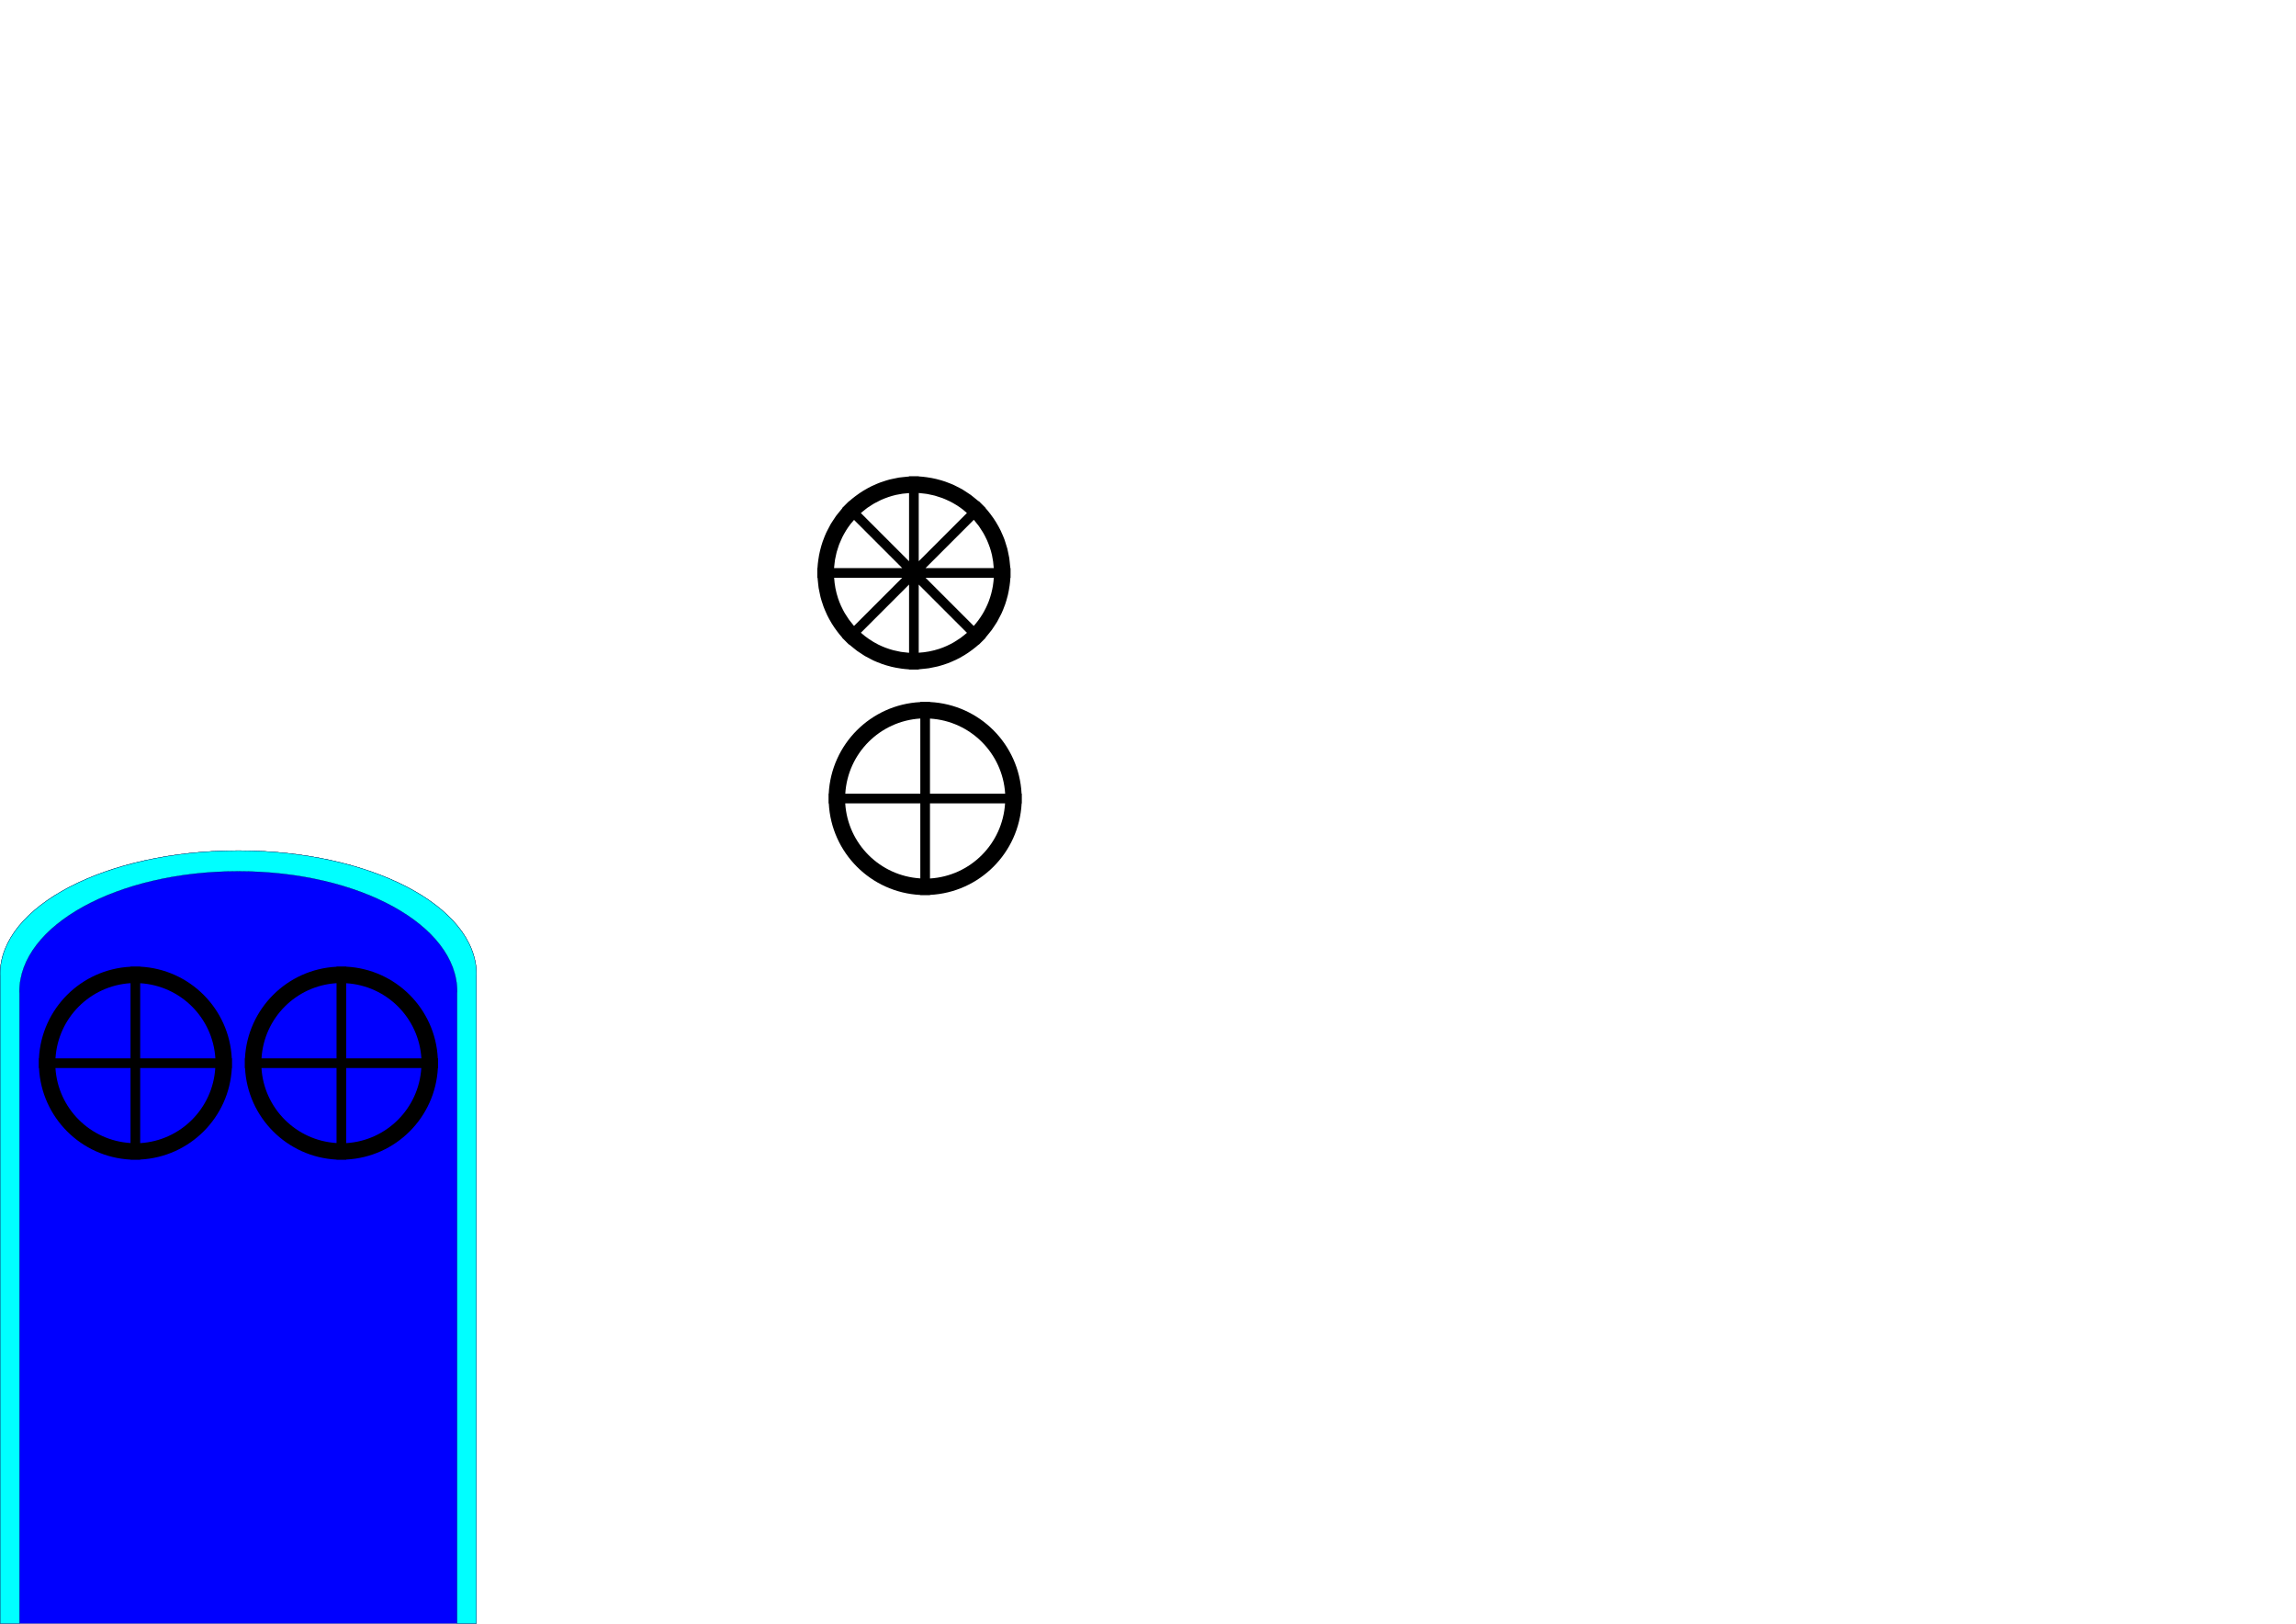
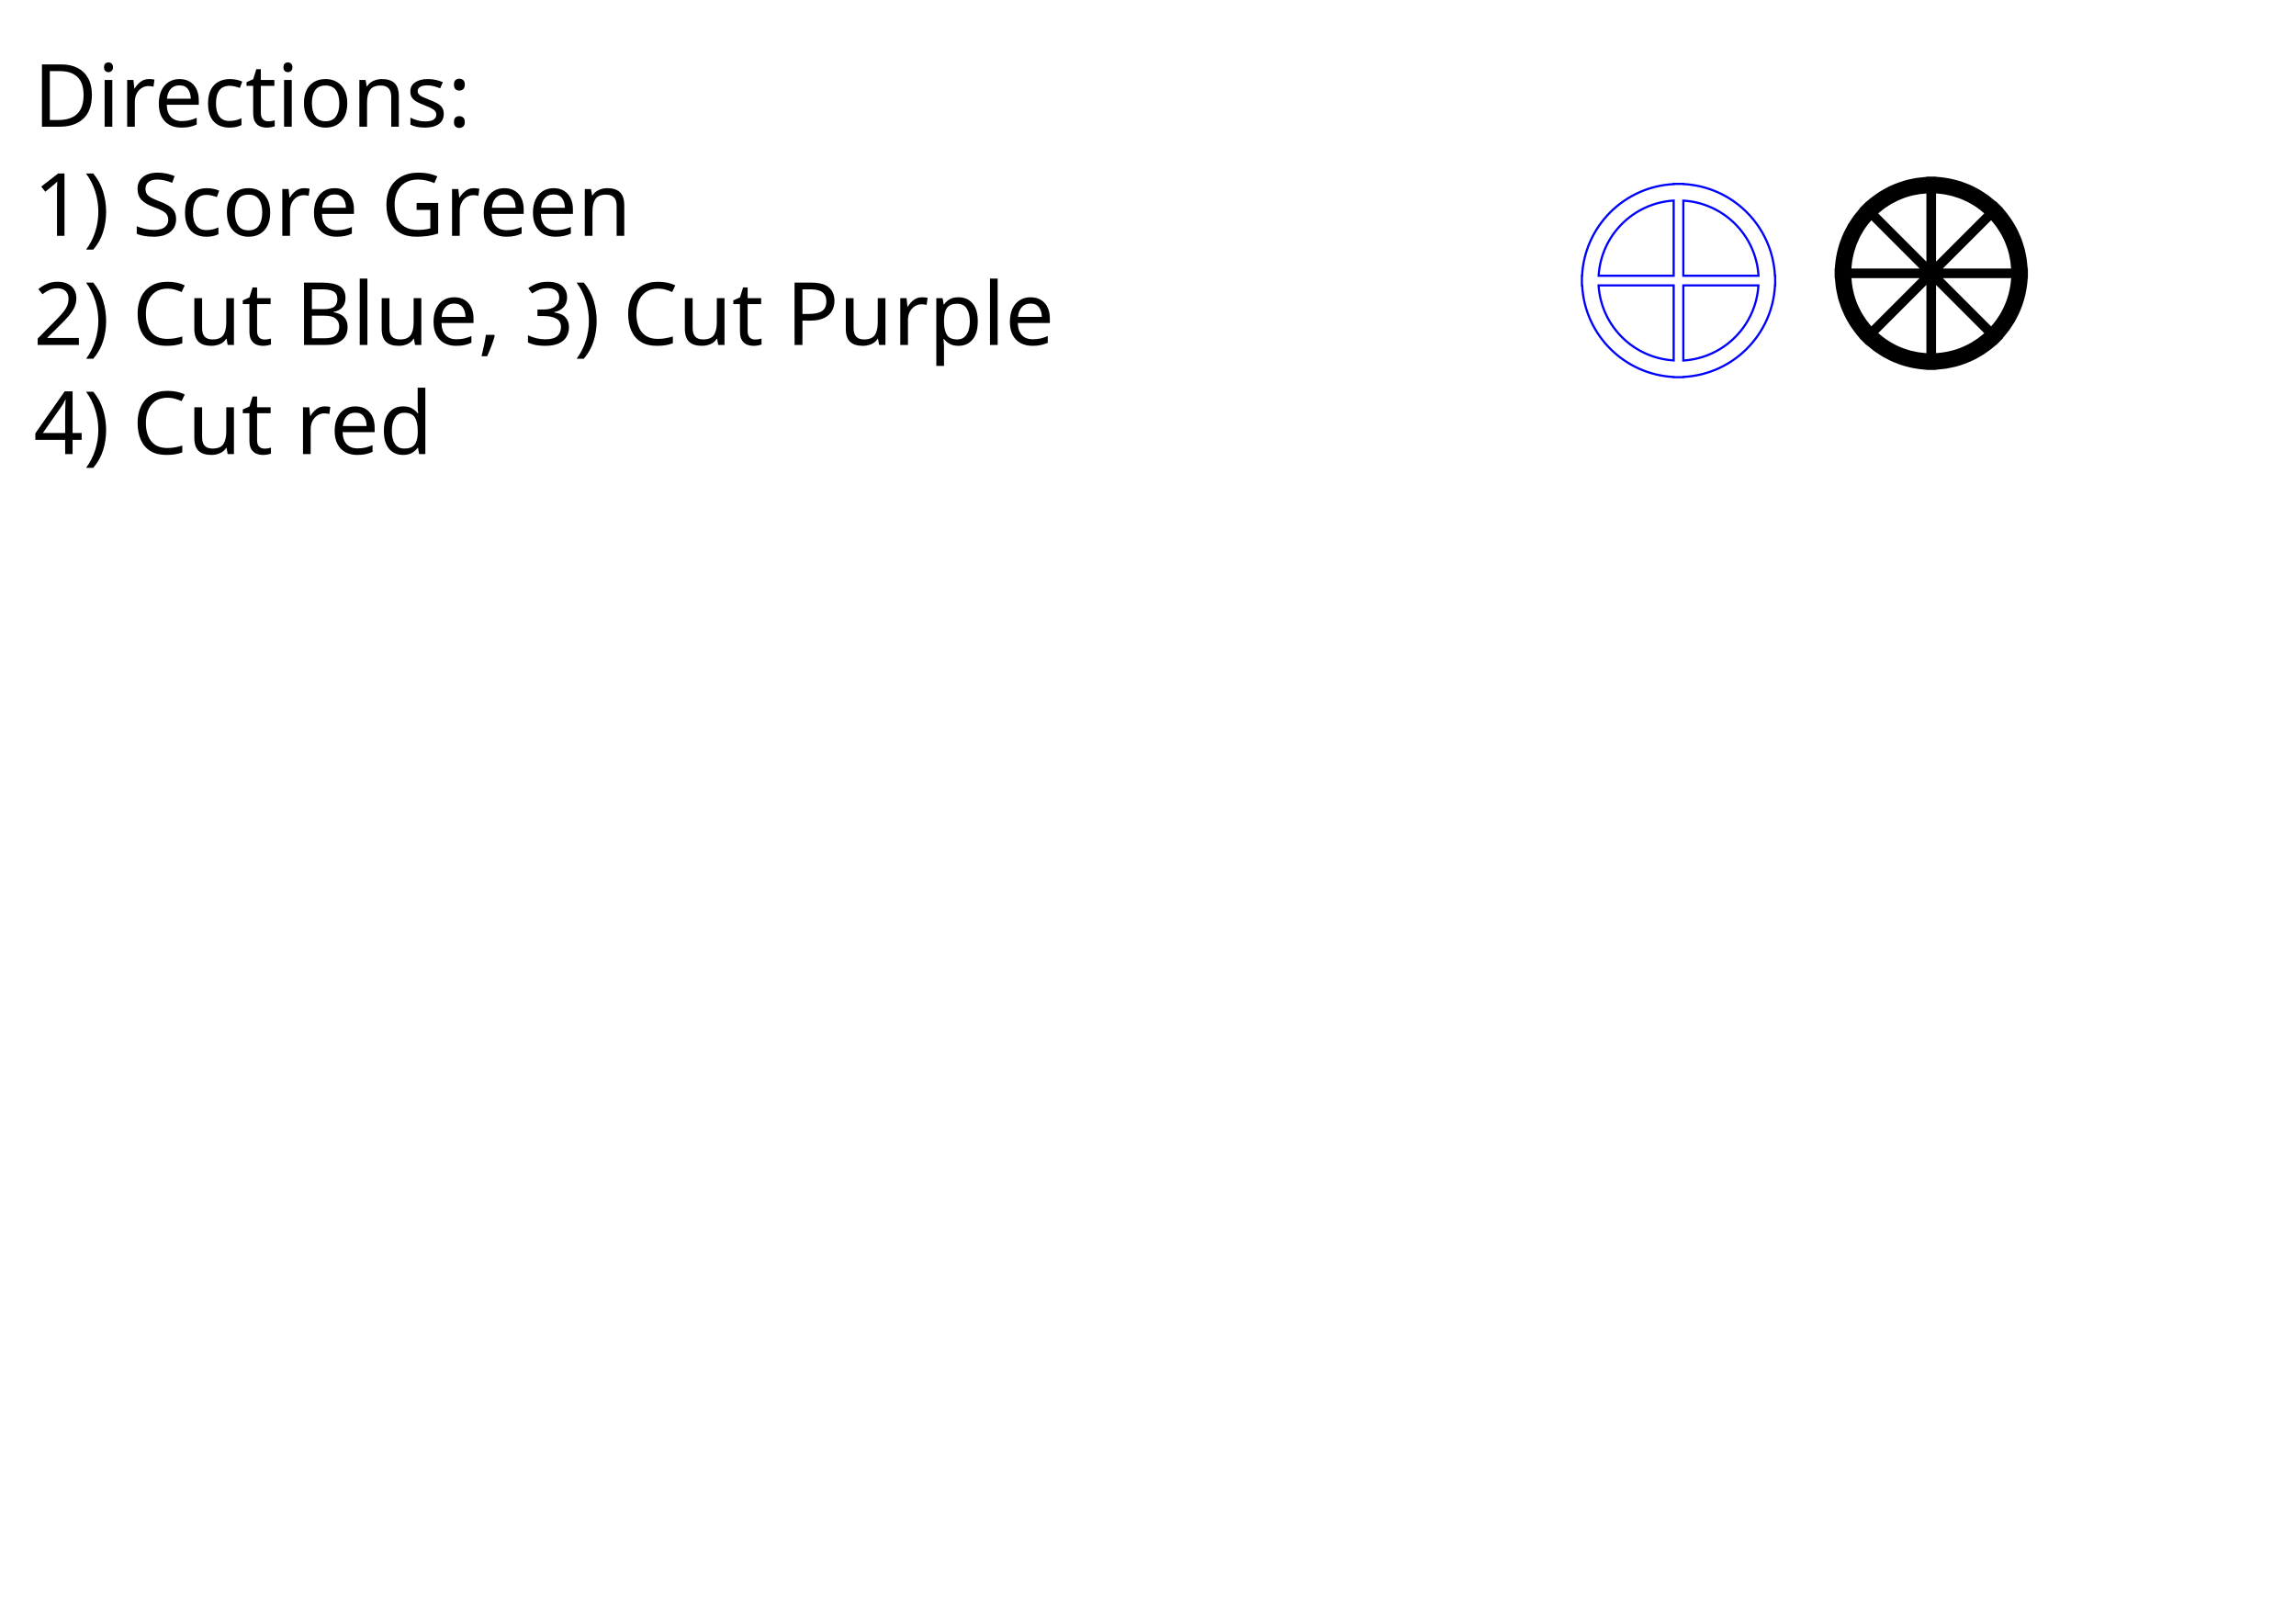
<svg xmlns="http://www.w3.org/2000/svg" width="29.7cm" height="21cm" viewBox="0 0 1052.362 744.094" id="svg2" version="1.1">
  <defs id="defs4" />
  <g id="layer1" transform="translate(0,-308.2678)" style="display:inline">
-     <path style="fill:#0000ff;fill-rule:evenodd;stroke:#000000;stroke-width:0.092;stroke-linecap:butt;stroke-linejoin:miter;stroke-opacity:1" d="M 109.22,698.077 A 109.173,56.645 0 0 0 0.046,754.722 109.173,56.645 0 0 0 0.097,755.466 l 0,296.85 218.243,0 0,-297.048 a 109.173,56.645 0 0 0 0.053,-0.547 109.173,56.645 0 0 0 -109.172,-56.644 z" id="rect3336" />
    <circle style="fill:#ff0000;fill-rule:evenodd;stroke:#000000;stroke-width:2.36px;stroke-linecap:butt;stroke-linejoin:miter;stroke-opacity:1" id="path3338" cx="109.488" cy="709.088" r="0" />
-     <path style="display:inline;stroke-width:0.1" d="m 416.667,526.521 0,0.111 a 44.291,44.291 0 0 0 -0.309,0.031 44.291,44.291 0 0 0 -2.586,0.262 44.291,44.291 0 0 0 -1.764,0.203 44.291,44.291 0 0 0 -2.938,0.6 44.291,44.291 0 0 0 -1.336,0.293 44.291,44.291 0 0 0 -3.254,1.01 44.291,44.291 0 0 0 -0.912,0.299 44.291,44.291 0 0 0 -3.414,1.445 44.291,44.291 0 0 0 -0.623,0.275 44.291,44.291 0 0 0 -3.473,1.9 44.291,44.291 0 0 0 -0.377,0.215 44.291,44.291 0 0 0 -3.467,2.375 44.291,44.291 0 0 0 -0.152,0.107 44.291,44.291 0 0 0 -2.873,2.348 l -0.057,-0.055 -1.553,1.553 -1.578,1.578 0.078,0.08 a 44.291,44.291 0 0 0 -0.186,0.229 44.291,44.291 0 0 0 -1.703,2.086 44.291,44.291 0 0 0 -1.049,1.324 44.291,44.291 0 0 0 -1.65,2.494 44.291,44.291 0 0 0 -0.75,1.168 44.291,44.291 0 0 0 -1.531,2.912 44.291,44.291 0 0 0 -0.496,0.977 44.291,44.291 0 0 0 -1.363,3.367 44.291,44.291 0 0 0 -0.266,0.688 44.291,44.291 0 0 0 -1.123,3.842 44.291,44.291 0 0 0 -0.1,0.361 44.291,44.291 0 0 0 -0.799,4.279 44.291,44.291 0 0 0 -0.004,0.019 44.291,44.291 0 0 0 -0.375,3.717 l -0.078,0 0,2.197 0,2.232 0.111,0 a 44.291,44.291 0 0 0 0.031,0.309 44.291,44.291 0 0 0 0.262,2.594 44.291,44.291 0 0 0 0.203,1.756 44.291,44.291 0 0 0 0.604,2.953 44.291,44.291 0 0 0 0.287,1.316 44.291,44.291 0 0 0 1.016,3.27 44.291,44.291 0 0 0 0.295,0.9 44.291,44.291 0 0 0 1.445,3.414 44.291,44.291 0 0 0 0.275,0.623 44.291,44.291 0 0 0 1.926,3.518 44.291,44.291 0 0 0 0.184,0.324 44.291,44.291 0 0 0 2.439,3.561 44.291,44.291 0 0 0 0.037,0.053 44.291,44.291 0 0 0 2.336,2.861 l -0.057,0.057 1.578,1.578 1.553,1.555 0.078,-0.078 a 44.291,44.291 0 0 0 0.252,0.205 44.291,44.291 0 0 0 1.988,1.627 44.291,44.291 0 0 0 1.426,1.129 44.291,44.291 0 0 0 2.434,1.611 44.291,44.291 0 0 0 1.213,0.777 44.291,44.291 0 0 0 2.84,1.498 44.291,44.291 0 0 0 1.057,0.537 44.291,44.291 0 0 0 3.205,1.301 44.291,44.291 0 0 0 0.859,0.332 44.291,44.291 0 0 0 3.592,1.055 44.291,44.291 0 0 0 0.617,0.17 44.291,44.291 0 0 0 3.98,0.746 44.291,44.291 0 0 0 0.324,0.055 44.291,44.291 0 0 0 3.668,0.373 l 0,0.08 2.232,0 2.197,0 0,-0.109 a 44.291,44.291 0 0 0 0.291,-0.029 44.291,44.291 0 0 0 2.785,-0.281 44.291,44.291 0 0 0 1.545,-0.178 44.291,44.291 0 0 0 3.092,-0.625 44.291,44.291 0 0 0 1.207,-0.264 44.291,44.291 0 0 0 3.27,-1.012 44.291,44.291 0 0 0 0.914,-0.297 44.291,44.291 0 0 0 3.467,-1.467 44.291,44.291 0 0 0 0.557,-0.246 44.291,44.291 0 0 0 3.6,-1.967 44.291,44.291 0 0 0 0.242,-0.137 44.291,44.291 0 0 0 3.559,-2.434 44.291,44.291 0 0 0 0.062,-0.043 44.291,44.291 0 0 0 0.01,-0.008 44.291,44.291 0 0 0 2.887,-2.354 l 0.057,0.057 1.578,-1.578 1.555,-1.555 -0.078,-0.076 a 44.291,44.291 0 0 0 0.201,-0.246 44.291,44.291 0 0 0 1.609,-1.969 44.291,44.291 0 0 0 1.143,-1.439 44.291,44.291 0 0 0 1.586,-2.393 44.291,44.291 0 0 0 0.812,-1.266 44.291,44.291 0 0 0 1.502,-2.85 44.291,44.291 0 0 0 0.521,-1.027 44.291,44.291 0 0 0 1.352,-3.332 44.291,44.291 0 0 0 0.281,-0.723 44.291,44.291 0 0 0 1.098,-3.738 44.291,44.291 0 0 0 0.131,-0.475 44.291,44.291 0 0 0 0.764,-4.07 44.291,44.291 0 0 0 0.043,-0.246 44.291,44.291 0 0 0 0.373,-3.684 l 0.08,0 0,-2.232 0,-2.197 -0.109,0 a 44.291,44.291 0 0 0 -0.031,-0.312 44.291,44.291 0 0 0 -0.264,-2.613 44.291,44.291 0 0 0 -0.197,-1.721 44.291,44.291 0 0 0 -0.59,-2.914 44.291,44.291 0 0 0 -0.303,-1.385 44.291,44.291 0 0 0 -0.955,-3.086 44.291,44.291 0 0 0 -0.357,-1.1 44.291,44.291 0 0 0 -1.387,-3.275 44.291,44.291 0 0 0 -0.328,-0.748 44.291,44.291 0 0 0 -1.865,-3.412 44.291,44.291 0 0 0 -0.242,-0.428 44.291,44.291 0 0 0 -2.361,-3.453 44.291,44.291 0 0 0 -0.117,-0.166 44.291,44.291 0 0 0 -2.367,-2.896 l 0.057,-0.055 -1.555,-1.555 -1.578,-1.578 -0.078,0.076 a 44.291,44.291 0 0 0 -0.223,-0.182 44.291,44.291 0 0 0 -2.119,-1.729 44.291,44.291 0 0 0 -1.273,-1.012 44.291,44.291 0 0 0 -2.576,-1.703 44.291,44.291 0 0 0 -1.094,-0.701 44.291,44.291 0 0 0 -3.064,-1.613 44.291,44.291 0 0 0 -0.807,-0.41 44.291,44.291 0 0 0 -3.475,-1.408 44.291,44.291 0 0 0 -0.6,-0.232 44.291,44.291 0 0 0 -3.898,-1.139 44.291,44.291 0 0 0 -0.309,-0.086 44.291,44.291 0 0 0 -4.281,-0.799 44.291,44.291 0 0 0 -0.027,-0.006 44.291,44.291 0 0 0 -0.004,0 44.291,44.291 0 0 0 -3.715,-0.375 l 0,-0.078 -2.197,0 -2.232,0 z m 4.43,7.691 a 36.738,36.738 0 0 1 0.242,0.006 36.738,36.738 0 0 1 2.281,0.252 36.738,36.738 0 0 1 1.316,0.166 36.738,36.738 0 0 1 2.461,0.523 36.738,36.738 0 0 1 1.105,0.254 36.738,36.738 0 0 1 2.633,0.844 36.738,36.738 0 0 1 0.812,0.273 36.738,36.738 0 0 1 2.844,1.238 36.738,36.738 0 0 1 0.477,0.215 36.738,36.738 0 0 1 2.93,1.639 36.738,36.738 0 0 1 0.242,0.141 36.738,36.738 0 0 1 2.977,2.082 36.738,36.738 0 0 1 1.77,1.523 l -22.09,22.09 0,-31.246 z m -4.43,0.021 0,31.24 -22.096,-22.096 a 36.738,36.738 0 0 1 0.158,-0.15 36.738,36.738 0 0 1 1.898,-1.52 36.738,36.738 0 0 1 0.945,-0.736 36.738,36.738 0 0 1 2.285,-1.48 36.738,36.738 0 0 1 0.766,-0.48 36.738,36.738 0 0 1 2.684,-1.381 36.738,36.738 0 0 1 0.549,-0.271 36.738,36.738 0 0 1 3.027,-1.193 36.738,36.738 0 0 1 0.359,-0.135 36.738,36.738 0 0 1 3.465,-0.977 36.738,36.738 0 0 1 0.016,-0.004 36.738,36.738 0 0 1 0.002,0 36.738,36.738 0 0 1 5.941,-0.816 z m 29.67,12.25 a 36.738,36.738 0 0 1 0.141,0.148 36.738,36.738 0 0 1 1.564,1.953 36.738,36.738 0 0 1 0.691,0.891 36.738,36.738 0 0 1 1.512,2.332 36.738,36.738 0 0 1 0.455,0.723 36.738,36.738 0 0 1 1.422,2.766 36.738,36.738 0 0 1 0.227,0.457 36.738,36.738 0 0 1 1.219,3.096 36.738,36.738 0 0 1 0.113,0.297 36.738,36.738 0 0 1 0.984,3.49 36.738,36.738 0 0 1 0.816,5.979 l -31.277,0 22.133,-22.131 z m -54.881,0.043 22.088,22.088 -31.24,0 a 36.738,36.738 0 0 1 0.008,-0.295 36.738,36.738 0 0 1 0.223,-2.023 36.738,36.738 0 0 1 0.199,-1.572 36.738,36.738 0 0 1 0.508,-2.371 36.738,36.738 0 0 1 0.264,-1.15 36.738,36.738 0 0 1 0.842,-2.625 36.738,36.738 0 0 1 0.279,-0.828 36.738,36.738 0 0 1 1.205,-2.768 36.738,36.738 0 0 1 0.252,-0.557 36.738,36.738 0 0 1 1.57,-2.807 36.738,36.738 0 0 1 0.215,-0.371 36.738,36.738 0 0 1 2.066,-2.951 36.738,36.738 0 0 1 1.521,-1.77 z m -9.131,26.518 31.188,0 -22.068,22.066 a 36.738,36.738 0 0 1 -0.164,-0.176 36.738,36.738 0 0 1 -1.467,-1.836 36.738,36.738 0 0 1 -0.773,-0.996 36.738,36.738 0 0 1 -1.51,-2.336 36.738,36.738 0 0 1 -0.439,-0.701 36.738,36.738 0 0 1 -1.424,-2.775 36.738,36.738 0 0 1 -0.227,-0.457 36.738,36.738 0 0 1 -1.277,-3.25 36.738,36.738 0 0 1 -0.041,-0.115 36.738,36.738 0 0 1 -1.797,-9.424 z m 41.914,0 31.264,0 a 36.738,36.738 0 0 1 -0.004,0.117 36.738,36.738 0 0 1 -0.35,3.141 36.738,36.738 0 0 1 -0.059,0.453 36.738,36.738 0 0 1 -0.711,3.318 36.738,36.738 0 0 1 -0.057,0.244 36.738,36.738 0 0 1 -1.092,3.404 36.738,36.738 0 0 1 -0.019,0.059 36.738,36.738 0 0 1 -0.004,0.01 36.738,36.738 0 0 1 -6.891,11.332 l -22.078,-22.078 z m -7.572,3.104 0,31.262 a 36.738,36.738 0 0 1 -0.191,-0.006 36.738,36.738 0 0 1 -2.674,-0.299 36.738,36.738 0 0 1 -0.916,-0.115 36.738,36.738 0 0 1 -2.947,-0.633 36.738,36.738 0 0 1 -0.598,-0.137 36.738,36.738 0 0 1 -3.197,-1.029 36.738,36.738 0 0 1 -0.248,-0.084 36.738,36.738 0 0 1 -3.33,-1.453 36.738,36.738 0 0 1 -7.979,-5.426 l 22.08,-22.08 z m 4.43,0.019 22.102,22.102 a 36.738,36.738 0 0 1 -0.131,0.125 36.738,36.738 0 0 1 -2.096,1.676 36.738,36.738 0 0 1 -0.748,0.58 36.738,36.738 0 0 1 -2.502,1.617 36.738,36.738 0 0 1 -0.547,0.344 36.738,36.738 0 0 1 -2.959,1.518 36.738,36.738 0 0 1 -0.266,0.131 36.738,36.738 0 0 1 -3.363,1.322 36.738,36.738 0 0 1 -0.014,0.006 36.738,36.738 0 0 1 -0.002,0 36.738,36.738 0 0 1 -9.475,1.801 l 0,-31.221 z" id="path3355-9-1" />
-     <path style="display:inline;stroke-width:0.1" d="m 421.822,629.903 0,0.111 a 44.291,44.291 0 0 0 -41.98,41.982 l -0.078,0 0,2.197 0,2.232 0.111,0 a 44.291,44.291 0 0 0 41.947,41.979 l 0,0.08 2.232,0 2.197,0 0,-0.109 a 44.291,44.291 0 0 0 42.014,-41.949 l 0.08,0 0,-2.232 0,-2.197 -0.109,0 a 44.291,44.291 0 0 0 -41.984,-42.016 l 0,-0.078 -2.197,0 -2.232,0 z m 0,7.643 0,34.451 -34.389,0 a 36.738,36.738 0 0 1 34.389,-34.451 z m 4.43,0.027 a 36.738,36.738 0 0 1 34.457,34.424 l -34.457,0 0,-34.424 z m -38.846,38.853 34.416,0 0,34.381 a 36.738,36.738 0 0 1 -34.416,-34.381 z m 38.846,0 34.416,0 A 36.738,36.738 0 0 1 426.252,710.848 l 0,-34.422 z" id="path3355-9-1-7" />
-     <path style="display:inline;stroke-width:0.1" d="m 59.825,751.182 0,0.111 a 44.291,44.291 0 0 0 -41.98,41.982 l -0.078,0 0,2.197 0,2.232 0.111,0 a 44.291,44.291 0 0 0 41.947,41.979 l 0,0.08 2.232,0 2.197,0 0,-0.109 a 44.291,44.291 0 0 0 42.014,-41.949 l 0.08,0 0,-2.232 0,-2.197 -0.109,0 a 44.291,44.291 0 0 0 -41.984,-42.016 l 0,-0.078 -2.197,0 -2.232,0 z m 0,7.643 0,34.451 -34.389,0 a 36.738,36.738 0 0 1 34.389,-34.451 z m 4.43,0.027 a 36.738,36.738 0 0 1 34.457,34.424 l -34.457,0 0,-34.424 z m -38.846,38.853 34.416,0 0,34.381 A 36.738,36.738 0 0 1 25.409,797.705 Z m 38.846,0 34.416,0 a 36.738,36.738 0 0 1 -34.416,34.422 l 0,-34.422 z" id="path3355-9-1-7-7" />
-     <path style="display:inline;stroke-width:0.1" d="m 154.254,751.182 0,0.111 a 44.291,44.291 0 0 0 -41.98,41.982 l -0.078,0 0,2.197 0,2.232 0.111,0 a 44.291,44.291 0 0 0 41.947,41.979 l 0,0.08 2.232,0 2.197,0 0,-0.109 a 44.291,44.291 0 0 0 42.014,-41.949 l 0.08,0 0,-2.232 0,-2.197 -0.109,0 a 44.291,44.291 0 0 0 -41.984,-42.016 l 0,-0.078 -2.197,0 -2.232,0 z m 0,7.643 0,34.451 -34.389,0 a 36.738,36.738 0 0 1 34.389,-34.451 z m 4.43,0.027 a 36.738,36.738 0 0 1 34.457,34.424 l -34.457,0 0,-34.424 z m -38.846,38.853 34.416,0 0,34.381 a 36.738,36.738 0 0 1 -34.416,-34.381 z m 38.846,0 34.416,0 a 36.738,36.738 0 0 1 -34.416,34.422 l 0,-34.422 z" id="path3355-9-1-7-7-1" />
-     <path style="display:inline;fill:#00ffff;fill-rule:evenodd;stroke:#000000;stroke-width:0.092;stroke-linecap:butt;stroke-linejoin:miter;stroke-opacity:1" d="M 109.221,698.078 A 109.173,56.645 0 0 0 0.047,754.722 109.173,56.645 0 0 0 0.097,755.466 l 0,296.85 8.852,0 0,-288.897 a 100.321,55.127 0 0 1 -0.047,-0.723 100.321,55.127 0 0 1 100.32,-55.127 100.321,55.127 0 0 1 100.32,55.127 100.321,55.127 0 0 1 -0.049,0.532 l 0,289.087 8.846,0 0,-297.048 a 109.173,56.645 0 0 0 0.053,-0.547 109.173,56.645 0 0 0 -109.172,-56.644 z" id="rect3336-0" />
+     <g id="g3618" transform="translate(1087.389,-100.0306)">
+       <path id="rect3336" d="M 109.22,698.077 A 109.173,56.645 0 0 0 0.046,754.722 109.173,56.645 0 0 0 0.097,755.466 l 0,296.85 218.243,0 0,-297.048 a 109.173,56.645 0 0 0 0.053,-0.547 109.173,56.645 0 0 0 -109.172,-56.644 z" style="fill:none;fill-rule:evenodd;stroke:#800000;stroke-width:1;stroke-linecap:butt;stroke-linejoin:miter;stroke-opacity:1" />
+       <path id="path3355-9-1-7-7" d="m 59.825,751.182 0,0.111 a 44.291,44.291 0 0 0 -41.98,41.982 l -0.078,0 0,2.197 0,2.232 0.111,0 a 44.291,44.291 0 0 0 41.947,41.979 l 0,0.08 2.232,0 2.197,0 0,-0.109 a 44.291,44.291 0 0 0 42.014,-41.949 l 0.08,0 0,-2.232 0,-2.197 -0.109,0 a 44.291,44.291 0 0 0 -41.984,-42.016 l 0,-0.078 -2.197,0 -2.232,0 z m 0,7.643 0,34.451 -34.389,0 a 36.738,36.738 0 0 1 34.389,-34.451 z m 4.43,0.027 a 36.738,36.738 0 0 1 34.457,34.424 l -34.457,0 0,-34.424 z m -38.846,38.853 34.416,0 0,34.381 A 36.738,36.738 0 0 1 25.409,797.705 Z m 38.846,0 34.416,0 a 36.738,36.738 0 0 1 -34.416,34.422 l 0,-34.422 z" style="display:inline;fill:none;stroke:#00ff00;stroke-width:1" />
+       <path id="path3355-9-1-7-7-1" d="m 154.254,751.182 0,0.111 a 44.291,44.291 0 0 0 -41.98,41.982 l -0.078,0 0,2.197 0,2.232 0.111,0 a 44.291,44.291 0 0 0 41.947,41.979 l 0,0.08 2.232,0 2.197,0 0,-0.109 a 44.291,44.291 0 0 0 42.014,-41.949 l 0.08,0 0,-2.232 0,-2.197 -0.109,0 a 44.291,44.291 0 0 0 -41.984,-42.016 l 0,-0.078 -2.197,0 -2.232,0 z m 0,7.643 0,34.451 -34.389,0 a 36.738,36.738 0 0 1 34.389,-34.451 z m 4.43,0.027 a 36.738,36.738 0 0 1 34.457,34.424 l -34.457,0 0,-34.424 z m -38.846,38.853 34.416,0 0,34.381 a 36.738,36.738 0 0 1 -34.416,-34.381 z m 38.846,0 34.416,0 a 36.738,36.738 0 0 1 -34.416,34.422 l 0,-34.422 z" style="display:inline;fill:none;stroke:#00ff00;stroke-width:1" />
+     </g>
+     <g id="g3635" transform="translate(230.315,-4.1811024e-5)">
+       <path id="path3355-9-1-7" d="m 1194.368,659.626 0,0.111 a 44.292,44.291 0 0 0 -41.981,41.982 l -0.078,0 0,2.197 0,2.232 0.111,0 a 44.292,44.291 0 0 0 41.948,41.979 l 0,0.08 2.232,0 2.197,0 0,-0.109 a 44.292,44.291 0 0 0 42.014,-41.949 l 0.08,0 0,-2.232 0,-2.197 -0.109,0 a 44.292,44.291 0 0 0 -41.985,-42.016 l 0,-0.078 -2.197,0 -2.232,0 z m 0,7.643 0,34.451 -34.389,0 a 36.738,36.738 0 0 1 34.389,-34.451 z m 4.43,0.027 a 36.738,36.738 0 0 1 34.457,34.424 l -34.457,0 0,-34.424 z m -38.846,38.853 34.416,0 0,34.381 a 36.738,36.738 0 0 1 -34.416,-34.381 z m 38.846,0 34.416,0 a 36.738,36.738 0 0 1 -34.416,34.422 l 0,-34.422 z" style="display:inline;fill:none;stroke:#0000ff;stroke-width:1" />
+       <path id="rect3336-0" d="m 1196.609,598.047 a 109.173,56.645 0 0 0 -109.174,56.644 109.173,56.645 0 0 0 0.051,0.744 l 0,296.85 8.852,0 0,-288.897 a 100.321,55.127 0 0 1 -0.047,-0.723 100.321,55.127 0 0 1 100.32,-55.127 100.321,55.127 0 0 1 100.32,55.127 100.321,55.127 0 0 1 -0.049,0.532 l 0,289.087 8.846,0 0,-297.048 a 109.173,56.645 0 0 0 0.053,-0.547 109.173,56.645 0 0 0 -109.172,-56.644 z" style="display:inline;fill:none;fill-rule:evenodd;stroke:#ff0000;stroke-width:1;stroke-linecap:butt;stroke-linejoin:miter;stroke-opacity:1" />
+       <g id="g3705" transform="translate(285.6711,-15.55635)">
+         <g id="g3718" transform="translate(1426.941,-134.3503)">
+           <circle style="fill:none;stroke:#ff0000;stroke-width:0.804" id="path3661" cx="-730.636" cy="1298.124" r="141.33" />
+           <path style="display:inline;fill:none;stroke:#0000ff;stroke-width:0.603" d="m -730.635,1192.128 a 105.998,105.998 0 0 0 -83.869,41.391 l 0,129.324 a 105.998,105.998 0 0 0 83.869,41.279 105.998,105.998 0 0 0 105.998,-105.998 105.998,105.998 0 0 0 -105.998,-105.996 z" id="path3661-5" />
+           <path style="display:inline;fill:none;stroke:#ff00ff;stroke-width:0.615" d="m -731.135,1190.314 a 108.118,108.118 0 0 0 -85.547,42.218 l 0,131.911 a 108.118,108.118 0 0 0 85.547,42.105 108.118,108.118 0 0 0 108.118,-108.118 108.118,108.118 0 0 0 -108.118,-108.116 z" id="path3661-5-9" />
+           <circle style="display:inline;fill:none;stroke:#ff0000;stroke-width:0.804" id="path3661-3" cx="-429.719" cy="1309.749" r="141.33" />
+         </g>
+         <path style="display:inline;stroke-width:0.1" d="m 366.968,404.775 0,0.111 a 44.291,44.291 0 0 0 -0.309,0.031 44.291,44.291 0 0 0 -2.586,0.262 44.291,44.291 0 0 0 -1.764,0.203 44.291,44.291 0 0 0 -2.938,0.6 44.291,44.291 0 0 0 -1.336,0.293 44.291,44.291 0 0 0 -3.254,1.01 44.291,44.291 0 0 0 -0.912,0.299 44.291,44.291 0 0 0 -3.414,1.445 44.291,44.291 0 0 0 -0.623,0.275 44.291,44.291 0 0 0 -3.473,1.9 44.291,44.291 0 0 0 -0.377,0.215 44.291,44.291 0 0 0 -3.467,2.375 44.291,44.291 0 0 0 -0.152,0.107 44.291,44.291 0 0 0 -2.873,2.348 l -0.057,-0.055 -1.553,1.553 -1.578,1.578 0.078,0.08 a 44.291,44.291 0 0 0 -0.185,0.229 44.291,44.291 0 0 0 -1.703,2.086 44.291,44.291 0 0 0 -1.049,1.324 44.291,44.291 0 0 0 -1.65,2.494 44.291,44.291 0 0 0 -0.75,1.168 44.291,44.291 0 0 0 -1.531,2.912 44.291,44.291 0 0 0 -0.496,0.977 44.291,44.291 0 0 0 -1.363,3.367 44.291,44.291 0 0 0 -0.266,0.688 44.291,44.291 0 0 0 -1.123,3.842 44.291,44.291 0 0 0 -0.1,0.361 44.291,44.291 0 0 0 -0.799,4.279 44.291,44.291 0 0 0 0,0.02 44.291,44.291 0 0 0 -0.375,3.717 l -0.078,0 0,2.197 0,2.232 0.111,0 a 44.291,44.291 0 0 0 0.031,0.309 44.291,44.291 0 0 0 0.262,2.594 44.291,44.291 0 0 0 0.203,1.756 44.291,44.291 0 0 0 0.604,2.953 44.291,44.291 0 0 0 0.287,1.316 44.291,44.291 0 0 0 1.016,3.27 44.291,44.291 0 0 0 0.295,0.9 44.291,44.291 0 0 0 1.445,3.414 44.291,44.291 0 0 0 0.275,0.623 44.291,44.291 0 0 0 1.926,3.518 44.291,44.291 0 0 0 0.184,0.324 44.291,44.291 0 0 0 2.439,3.561 44.291,44.291 0 0 0 0.037,0.053 44.291,44.291 0 0 0 2.336,2.861 l -0.057,0.057 1.578,1.578 1.553,1.555 0.078,-0.078 a 44.291,44.291 0 0 0 0.252,0.205 44.291,44.291 0 0 0 1.988,1.627 44.291,44.291 0 0 0 1.426,1.129 44.291,44.291 0 0 0 2.434,1.611 44.291,44.291 0 0 0 1.213,0.777 44.291,44.291 0 0 0 2.84,1.498 44.291,44.291 0 0 0 1.057,0.537 44.291,44.291 0 0 0 3.205,1.301 44.291,44.291 0 0 0 0.859,0.332 44.291,44.291 0 0 0 3.592,1.055 44.291,44.291 0 0 0 0.617,0.17 44.291,44.291 0 0 0 3.98,0.746 44.291,44.291 0 0 0 0.324,0.055 44.291,44.291 0 0 0 3.668,0.373 l 0,0.08 2.232,0 2.197,0 0,-0.109 a 44.291,44.291 0 0 0 0.291,-0.029 44.291,44.291 0 0 0 2.785,-0.281 44.291,44.291 0 0 0 1.545,-0.178 44.291,44.291 0 0 0 3.092,-0.625 44.291,44.291 0 0 0 1.207,-0.264 44.291,44.291 0 0 0 3.27,-1.012 44.291,44.291 0 0 0 0.914,-0.297 44.291,44.291 0 0 0 3.467,-1.467 44.291,44.291 0 0 0 0.557,-0.246 44.291,44.291 0 0 0 3.6,-1.967 44.291,44.291 0 0 0 0.242,-0.137 44.291,44.291 0 0 0 3.559,-2.433 44.291,44.291 0 0 0 0.062,-0.043 44.291,44.291 0 0 0 0.01,-0.01 44.291,44.291 0 0 0 2.887,-2.354 l 0.057,0.057 1.578,-1.578 1.555,-1.555 -0.078,-0.076 a 44.291,44.291 0 0 0 0.201,-0.246 44.291,44.291 0 0 0 1.609,-1.969 44.291,44.291 0 0 0 1.143,-1.44 44.291,44.291 0 0 0 1.586,-2.393 44.291,44.291 0 0 0 0.812,-1.266 44.291,44.291 0 0 0 1.502,-2.85 44.291,44.291 0 0 0 0.521,-1.027 44.291,44.291 0 0 0 1.352,-3.332 44.291,44.291 0 0 0 0.281,-0.723 44.291,44.291 0 0 0 1.098,-3.738 44.291,44.291 0 0 0 0.131,-0.475 44.291,44.291 0 0 0 0.764,-4.07 44.291,44.291 0 0 0 0.043,-0.246 44.291,44.291 0 0 0 0.373,-3.684 l 0.08,0 0,-2.232 0,-2.197 -0.109,0 a 44.291,44.291 0 0 0 -0.031,-0.312 44.291,44.291 0 0 0 -0.264,-2.613 44.291,44.291 0 0 0 -0.197,-1.721 44.291,44.291 0 0 0 -0.59,-2.914 44.291,44.291 0 0 0 -0.303,-1.385 44.291,44.291 0 0 0 -0.955,-3.086 44.291,44.291 0 0 0 -0.357,-1.1 44.291,44.291 0 0 0 -1.387,-3.275 44.291,44.291 0 0 0 -0.328,-0.748 44.291,44.291 0 0 0 -1.865,-3.412 44.291,44.291 0 0 0 -0.242,-0.428 44.291,44.291 0 0 0 -2.361,-3.453 44.291,44.291 0 0 0 -0.117,-0.166 44.291,44.291 0 0 0 -2.367,-2.897 l 0.057,-0.055 -1.555,-1.555 -1.578,-1.578 -0.078,0.076 a 44.291,44.291 0 0 0 -0.223,-0.182 44.291,44.291 0 0 0 -2.119,-1.728 44.291,44.291 0 0 0 -1.274,-1.012 44.291,44.291 0 0 0 -2.576,-1.703 44.291,44.291 0 0 0 -1.094,-0.701 44.291,44.291 0 0 0 -3.064,-1.613 44.291,44.291 0 0 0 -0.807,-0.41 44.291,44.291 0 0 0 -3.475,-1.408 44.291,44.291 0 0 0 -0.6,-0.232 44.291,44.291 0 0 0 -3.898,-1.139 44.291,44.291 0 0 0 -0.309,-0.086 44.291,44.291 0 0 0 -4.281,-0.799 44.291,44.291 0 0 0 -0.027,-0.01 44.291,44.291 0 0 0 -3.715,-0.375 l 0,-0.078 -2.197,0 -2.232,0 z m 4.43,7.691 a 36.738,36.738 0 0 1 0.242,0.01 36.738,36.738 0 0 1 2.281,0.252 36.738,36.738 0 0 1 1.317,0.166 36.738,36.738 0 0 1 2.461,0.523 36.738,36.738 0 0 1 1.105,0.254 36.738,36.738 0 0 1 2.633,0.844 36.738,36.738 0 0 1 0.812,0.273 36.738,36.738 0 0 1 2.844,1.238 36.738,36.738 0 0 1 0.477,0.215 36.738,36.738 0 0 1 2.93,1.639 36.738,36.738 0 0 1 0.242,0.141 36.738,36.738 0 0 1 2.977,2.082 36.738,36.738 0 0 1 1.77,1.523 l -22.09,22.09 0,-31.246 z m -4.43,0.022 0,31.24 -22.096,-22.096 a 36.738,36.738 0 0 1 0.158,-0.15 36.738,36.738 0 0 1 1.899,-1.52 36.738,36.738 0 0 1 0.945,-0.736 36.738,36.738 0 0 1 2.285,-1.48 36.738,36.738 0 0 1 0.766,-0.48 36.738,36.738 0 0 1 2.683,-1.381 36.738,36.738 0 0 1 0.549,-0.272 36.738,36.738 0 0 1 3.027,-1.193 36.738,36.738 0 0 1 0.359,-0.135 36.738,36.738 0 0 1 3.465,-0.977 36.738,36.738 0 0 1 0.016,0 36.738,36.738 0 0 1 5.941,-0.816 z m 29.67,12.25 a 36.738,36.738 0 0 1 0.141,0.148 36.738,36.738 0 0 1 1.564,1.953 36.738,36.738 0 0 1 0.691,0.891 36.738,36.738 0 0 1 1.512,2.332 36.738,36.738 0 0 1 0.455,0.723 36.738,36.738 0 0 1 1.422,2.766 36.738,36.738 0 0 1 0.227,0.457 36.738,36.738 0 0 1 1.219,3.096 36.738,36.738 0 0 1 0.113,0.297 36.738,36.738 0 0 1 0.984,3.49 36.738,36.738 0 0 1 0.816,5.979 l -31.277,0 22.133,-22.131 z m -54.881,0.043 22.088,22.088 -31.24,0 a 36.738,36.738 0 0 1 0.01,-0.295 36.738,36.738 0 0 1 0.223,-2.023 36.738,36.738 0 0 1 0.199,-1.572 36.738,36.738 0 0 1 0.508,-2.371 36.738,36.738 0 0 1 0.264,-1.15 36.738,36.738 0 0 1 0.842,-2.625 36.738,36.738 0 0 1 0.279,-0.828 36.738,36.738 0 0 1 1.205,-2.768 36.738,36.738 0 0 1 0.252,-0.557 36.738,36.738 0 0 1 1.57,-2.807 36.738,36.738 0 0 1 0.215,-0.371 36.738,36.738 0 0 1 2.066,-2.951 36.738,36.738 0 0 1 1.522,-1.77 z m -9.131,26.518 31.188,0 -22.068,22.066 a 36.738,36.738 0 0 1 -0.164,-0.176 36.738,36.738 0 0 1 -1.467,-1.836 36.738,36.738 0 0 1 -0.773,-0.996 36.738,36.738 0 0 1 -1.51,-2.336 36.738,36.738 0 0 1 -0.439,-0.701 36.738,36.738 0 0 1 -1.424,-2.775 36.738,36.738 0 0 1 -0.227,-0.457 36.738,36.738 0 0 1 -1.277,-3.25 36.738,36.738 0 0 1 -0.041,-0.115 36.738,36.738 0 0 1 -1.797,-9.424 z m 41.914,0 31.264,0 a 36.738,36.738 0 0 1 0,0.117 36.738,36.738 0 0 1 -0.35,3.141 36.738,36.738 0 0 1 -0.059,0.453 36.738,36.738 0 0 1 -0.711,3.318 36.738,36.738 0 0 1 -0.057,0.244 36.738,36.738 0 0 1 -1.092,3.404 36.738,36.738 0 0 1 -0.019,0.059 36.738,36.738 0 0 1 0,0.01 36.738,36.738 0 0 1 -6.891,11.332 l -22.078,-22.078 z m -7.572,3.103 0,31.262 a 36.738,36.738 0 0 1 -0.191,-0.01 36.738,36.738 0 0 1 -2.674,-0.299 36.738,36.738 0 0 1 -0.916,-0.115 36.738,36.738 0 0 1 -2.947,-0.633 36.738,36.738 0 0 1 -0.598,-0.137 36.738,36.738 0 0 1 -3.197,-1.029 36.738,36.738 0 0 1 -0.248,-0.084 36.738,36.738 0 0 1 -3.33,-1.453 36.738,36.738 0 0 1 -7.979,-5.426 l 22.08,-22.08 z m 4.43,0.019 22.102,22.102 a 36.738,36.738 0 0 1 -0.131,0.125 36.738,36.738 0 0 1 -2.096,1.676 36.738,36.738 0 0 1 -0.748,0.58 36.738,36.738 0 0 1 -2.502,1.617 36.738,36.738 0 0 1 -0.547,0.344 36.738,36.738 0 0 1 -2.959,1.518 36.738,36.738 0 0 1 -0.266,0.131 36.738,36.738 0 0 1 -3.363,1.322 36.738,36.738 0 0 1 -0.014,0.01 36.738,36.738 0 0 1 -9.475,1.801 l 0,-31.221 z" id="path3355-9-1" />
+         <path id="path3355-9-1-7-75" d="m 251.133,408.093 0,0.111 a 44.292,44.291 0 0 0 -41.981,41.982 l -0.078,0 0,2.197 0,2.232 0.111,0 a 44.292,44.291 0 0 0 41.948,41.979 l 0,0.08 2.232,0 2.197,0 0,-0.109 a 44.292,44.291 0 0 0 42.014,-41.949 l 0.08,0 0,-2.232 0,-2.197 -0.109,0 a 44.292,44.291 0 0 0 -41.985,-42.016 l 0,-0.078 -2.197,0 -2.232,0 z m 0,7.643 0,34.451 -34.389,0 a 36.738,36.738 0 0 1 34.389,-34.451 z m 4.43,0.027 a 36.738,36.738 0 0 1 34.457,34.424 l -34.457,0 0,-34.424 z m -38.846,38.853 34.416,0 0,34.381 a 36.738,36.738 0 0 1 -34.416,-34.381 z m 38.846,0 34.416,0 a 36.738,36.738 0 0 1 -34.416,34.422 l 0,-34.422 z" style="display:inline;fill:none;stroke:#0000ff;stroke-width:1" />
+         <g style="display:inline" id="g3806" transform="translate(801.4764,-493.9844)">
+           <path id="rect3726-1" d="m -133.034,697.183 c -109.793,152.78 -96.761,172.838 -96.761,355.14 l 192.842,0 C -14.055,872.487 -51.664,836.904 -133.034,697.183 Z" style="display:inline;fill:none;stroke:#ff0000;stroke-width:0.75" />
+           <path id="rect3726-1-9" d="m -134.334,749.808 c -88.932,123.752 -78.377,139.999 -78.377,287.663 l 156.202,0 C -37.961,891.804 -68.425,862.982 -134.334,749.808 Z" style="display:inline;fill:none;stroke:#ff00ff;stroke-width:0.75" />
+           <path id="rect3726-1-5" d="m 89.958,696.847 c -109.793,152.78 -96.761,172.838 -96.761,355.14 l 192.842,0 C 208.937,872.152 171.328,836.569 89.958,696.847 Z" style="display:inline;fill:none;stroke:#ff0000;stroke-width:0.75" />
+         </g>
+         <text xml:space="preserve" style="font-style:normal;font-weight:normal;font-size:40px;line-height:125%;font-family:sans-serif;letter-spacing:0px;word-spacing:0px;display:inline;fill:#000000;fill-opacity:1;stroke:none;stroke-width:1px;stroke-linecap:butt;stroke-linejoin:miter;stroke-opacity:1" x="-500.631" y="381.901" id="text3585">
+           <tspan id="tspan3587" x="-500.631" y="381.901">Directions:</tspan>
+           <tspan x="-500.631" y="431.901" id="tspan3597">1) Score Green</tspan>
+           <tspan x="-500.631" y="481.901" id="tspan3593">2) Cut Blue, 3) Cut Purple </tspan>
+           <tspan x="-500.631" y="531.901" id="tspan3716">4) Cut red</tspan>
+           <tspan x="-500.631" y="581.901" id="tspan3591" />
+         </text>
+       </g>
+     </g>
+     <path style="fill:none;fill-rule:evenodd;stroke:#ff0000;stroke-width:1.011px;stroke-linecap:butt;stroke-linejoin:miter;stroke-opacity:1" d="m 1317.25,952.28 c 219.046,0 219.046,-0.167 219.046,-0.167" id="path3639" />
  </g>
</svg>
